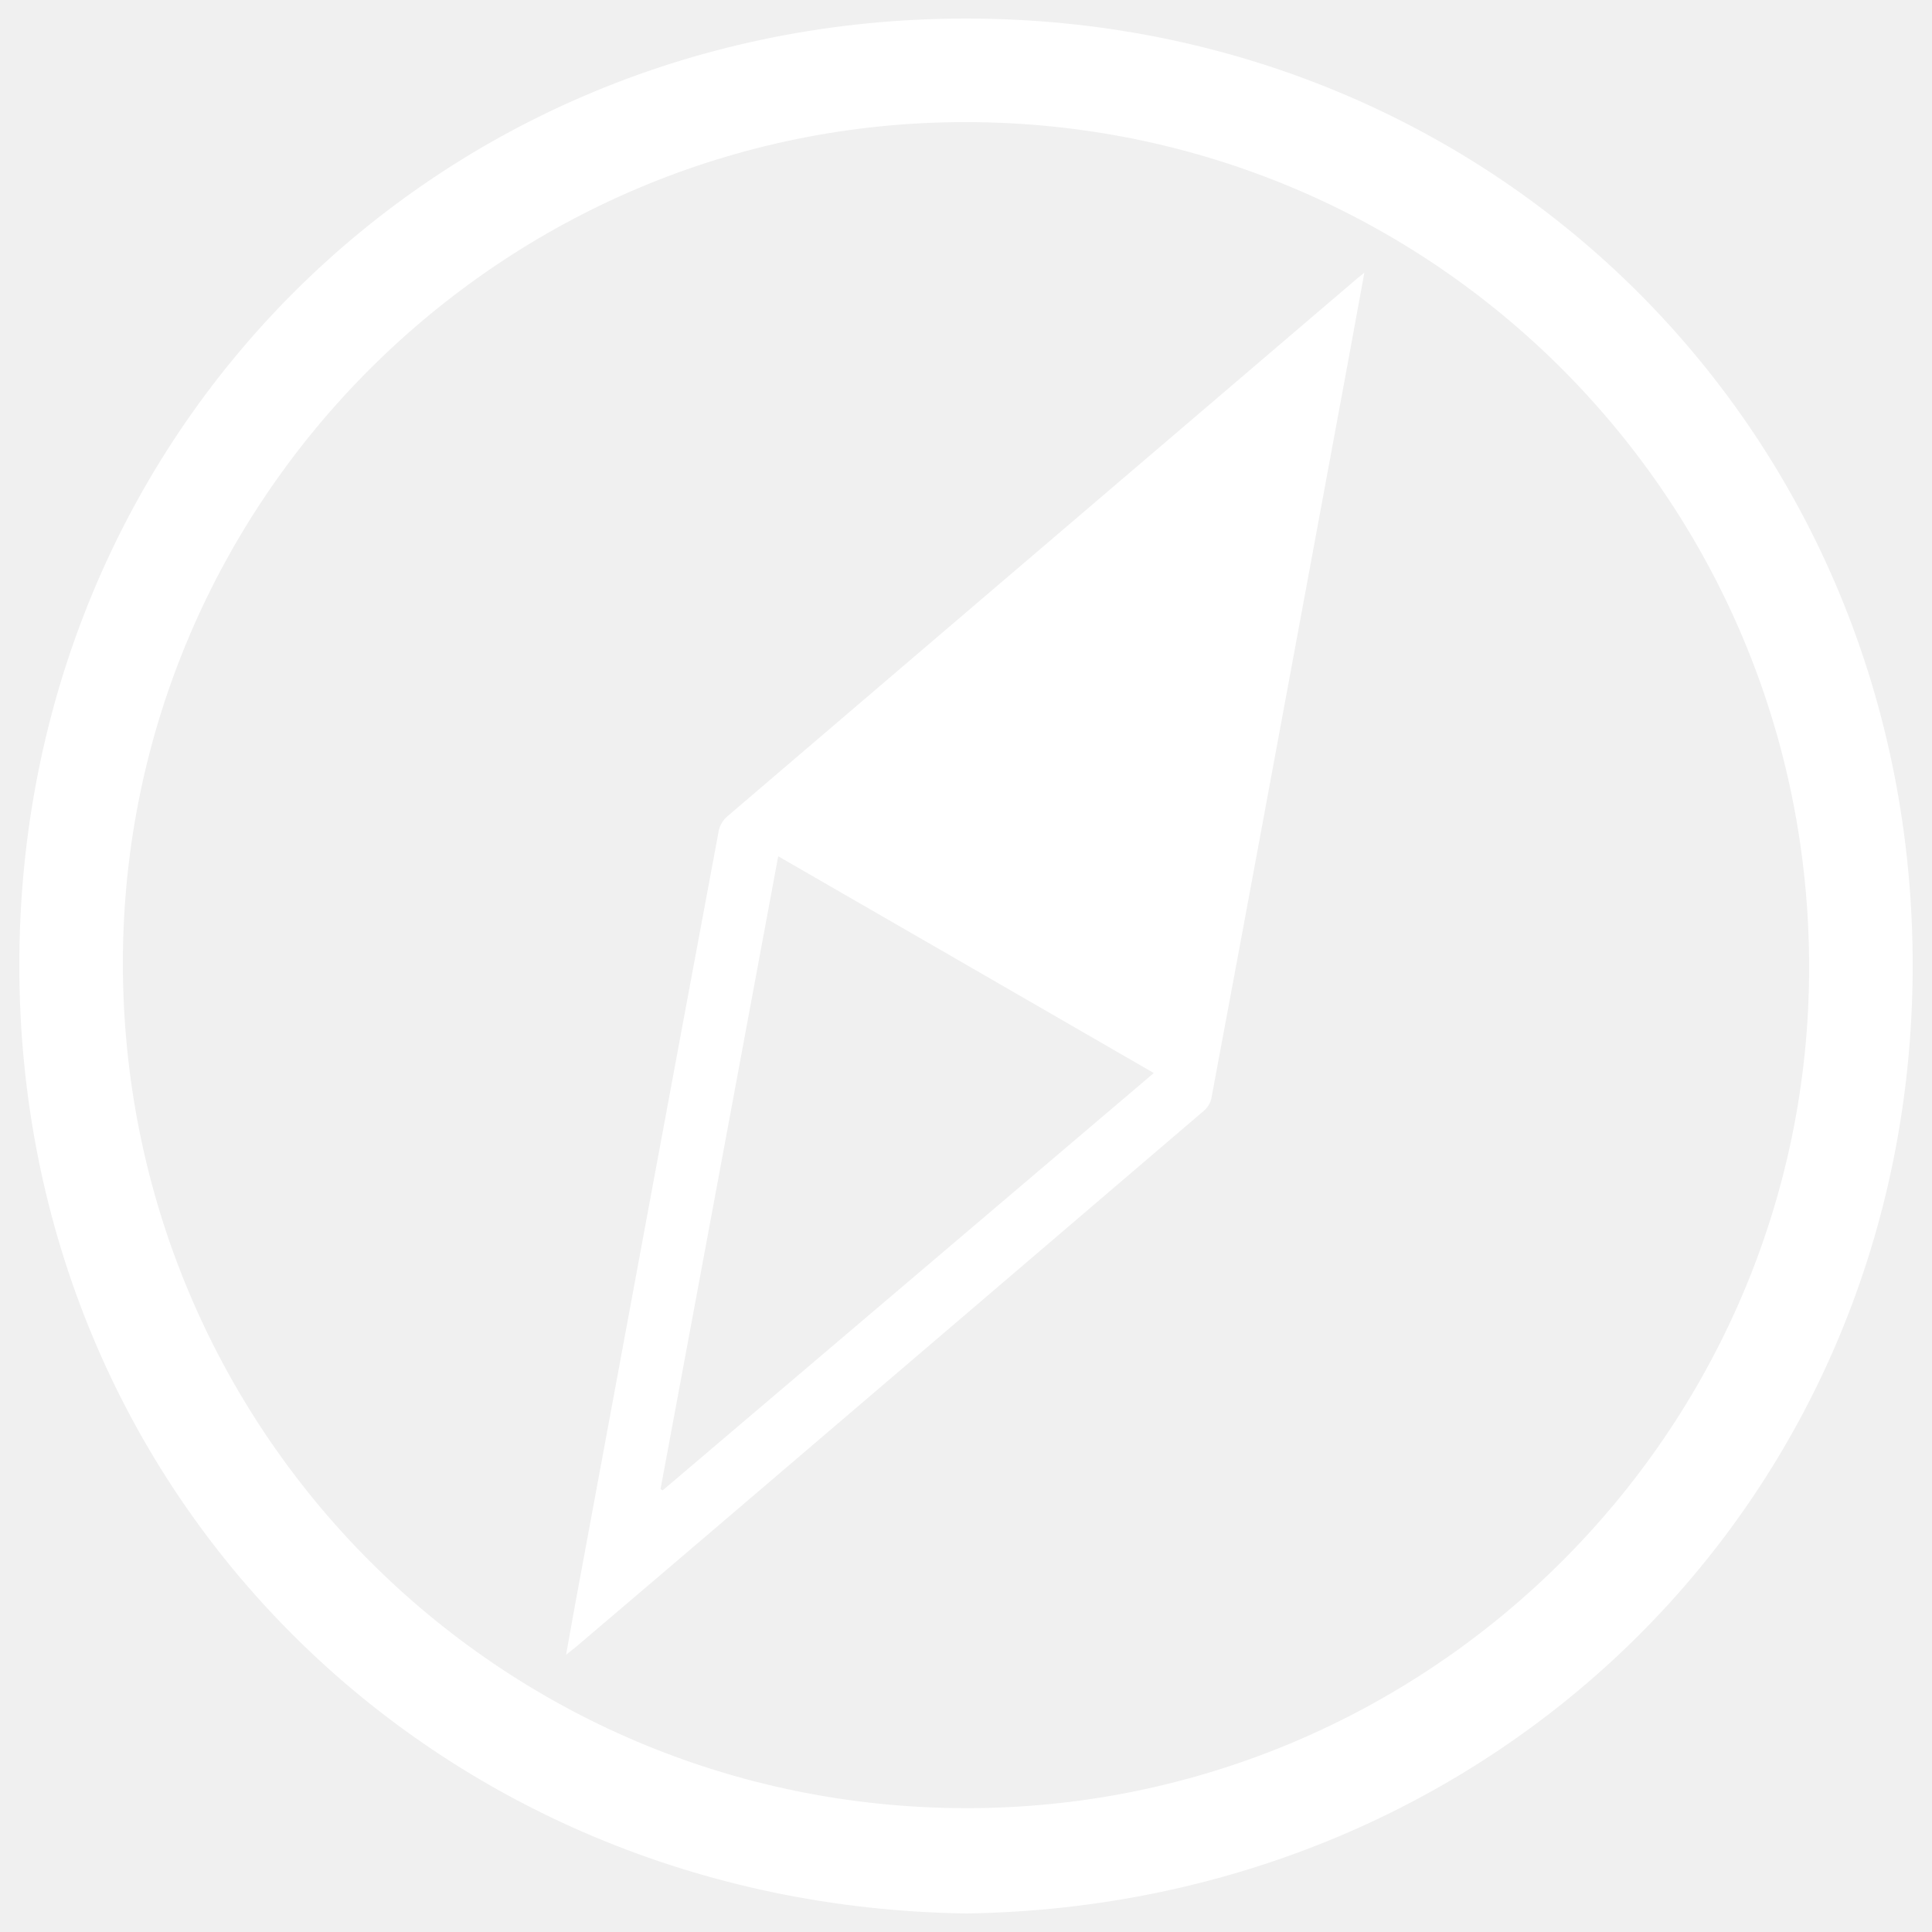
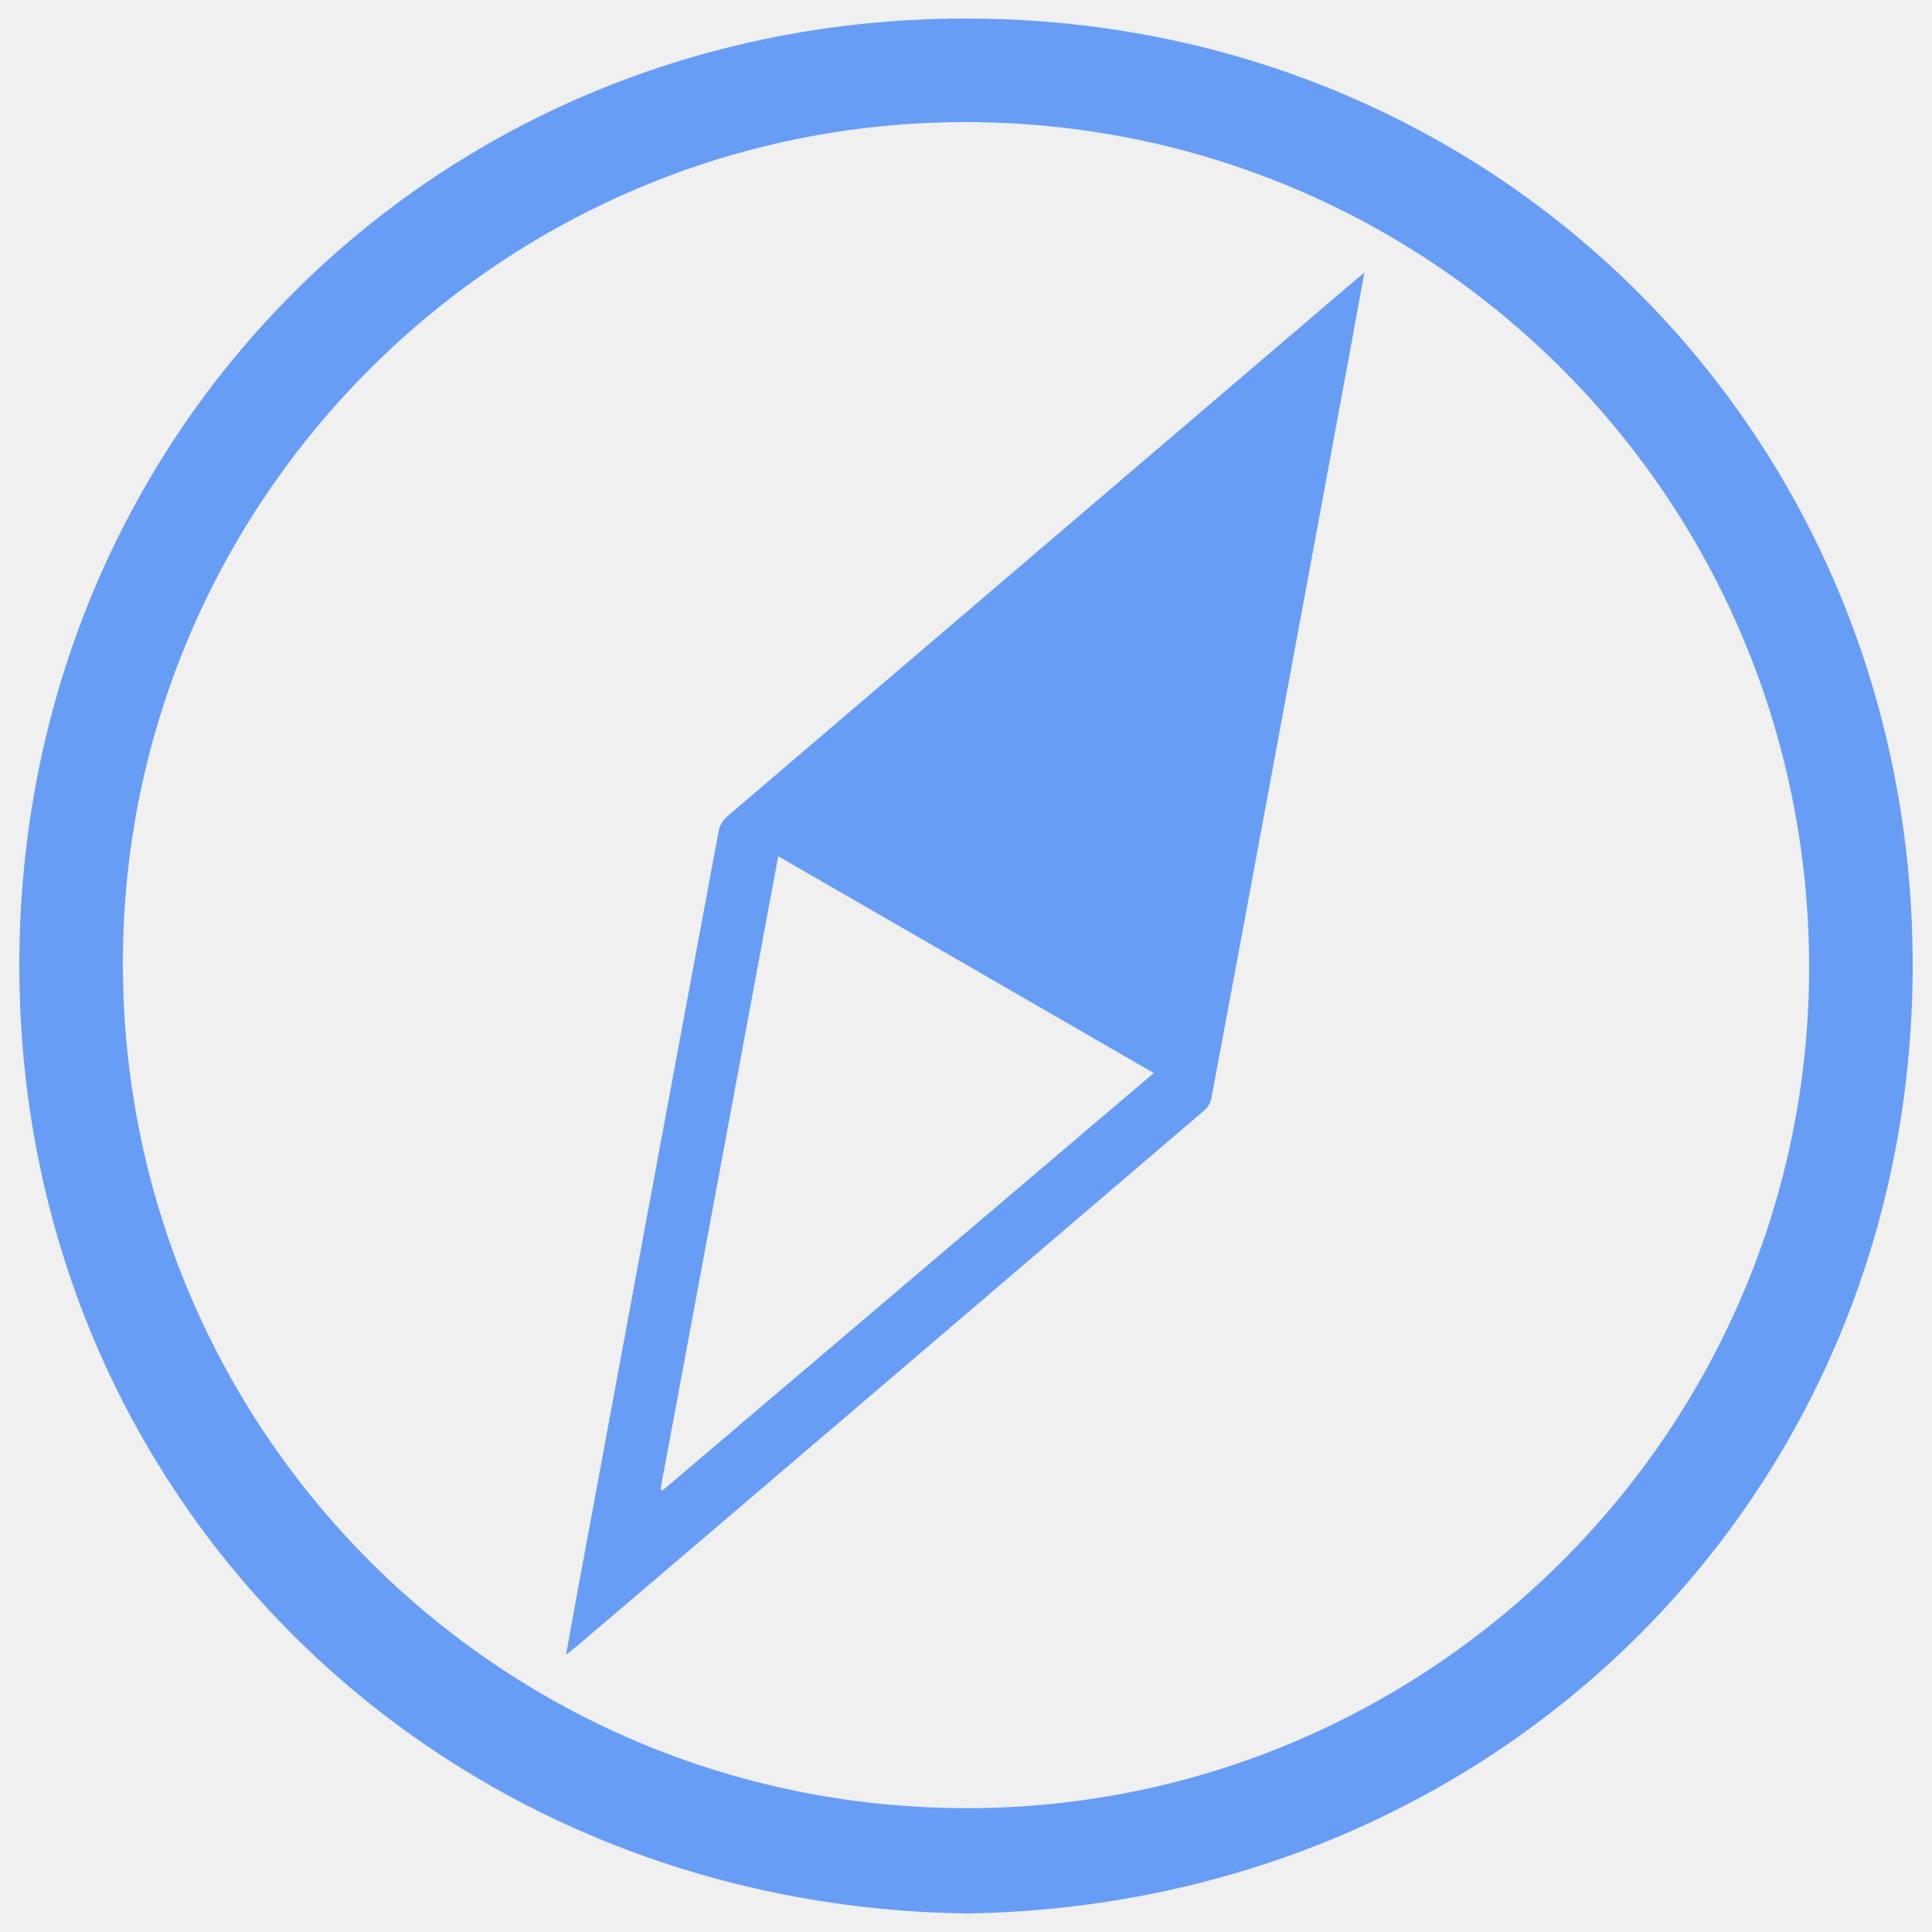
<svg xmlns="http://www.w3.org/2000/svg" version="1.1" id="Livello_1" x="0px" y="0px" viewBox="0 0 1000 1000" style="enable-background:new 0 0 1000 1000;" xml:space="preserve">
-   <style type="text/css">
+   <defs id="defs13" />
+   <style type="text/css" id="style2">
	.st0{fill:#FFFFFF;}
</style>
-   <g>
-     <path class="st0" d="M500.1,990.4c-274.9-3.9-490.2-216-490.1-491C10.1,224.7,225,9.6,499.9,9.6C775.1,9.5,990.7,225.3,990,500.9   C989.3,774.6,774.9,986.4,500.1,990.4z M500.2,63.2C260,62.9,64,258,63.6,497.8c-0.4,242,194.1,437.6,435.9,438.1   c240.1,0.5,436.5-194.7,436.9-434.4C936.8,259.2,742,63.5,500.2,63.2z" />
-     <path class="st0" d="M706.2,141.1c-3.1,17.1-6,32.6-8.8,48c-14.8,79.7-29.5,159.5-44.3,239.2c-8.7,46.7-17.3,93.5-26.1,140.2   c-0.4,2.2-1.9,4.7-3.6,6.2C542.6,643.8,461.8,712.8,381,781.8c-27.7,23.7-55.5,47.3-83.2,70.9c-1.2,1-2.5,1.9-4.8,3.8   c1.9-10.3,3.4-19.3,5.1-28.3c24.6-132.9,49.2-265.8,74-398.6c0.5-2.5,2.3-5.3,4.3-7c62.5-53.5,125.2-106.9,187.8-160.4   c46.1-39.3,92.1-78.7,138.2-118C703.1,143.6,704,142.9,706.2,141.1z M341.9,770.7c0.4,0.2,0.7,0.5,1.1,0.7   c84.6-71.9,169.2-143.8,254.2-216c-65.1-37.6-129.5-74.8-194.4-112.2C382.4,552.9,362.2,661.8,341.9,770.7z" />
+   <g id="g8" style="fill:#689df6;fill-opacity:1">
+     <path class="st0" d="M500.1,990.4c-274.9-3.9-490.2-216-490.1-491C10.1,224.7,225,9.6,499.9,9.6C775.1,9.5,990.7,225.3,990,500.9   C989.3,774.6,774.9,986.4,500.1,990.4z M500.2,63.2C260,62.9,64,258,63.6,497.8c-0.4,242,194.1,437.6,435.9,438.1   c240.1,0.5,436.5-194.7,436.9-434.4C936.8,259.2,742,63.5,500.2,63.2z" id="path4" style="fill:#689df6;fill-opacity:1" />
+     <path class="st0" d="M706.2,141.1c-3.1,17.1-6,32.6-8.8,48c-14.8,79.7-29.5,159.5-44.3,239.2c-8.7,46.7-17.3,93.5-26.1,140.2   c-0.4,2.2-1.9,4.7-3.6,6.2C542.6,643.8,461.8,712.8,381,781.8c-27.7,23.7-55.5,47.3-83.2,70.9c-1.2,1-2.5,1.9-4.8,3.8   c1.9-10.3,3.4-19.3,5.1-28.3c24.6-132.9,49.2-265.8,74-398.6c0.5-2.5,2.3-5.3,4.3-7c62.5-53.5,125.2-106.9,187.8-160.4   c46.1-39.3,92.1-78.7,138.2-118C703.1,143.6,704,142.9,706.2,141.1z M341.9,770.7c0.4,0.2,0.7,0.5,1.1,0.7   c84.6-71.9,169.2-143.8,254.2-216c-65.1-37.6-129.5-74.8-194.4-112.2C382.4,552.9,362.2,661.8,341.9,770.7z" id="path6" style="fill:#689df6;fill-opacity:1" />
  </g>
</svg>
